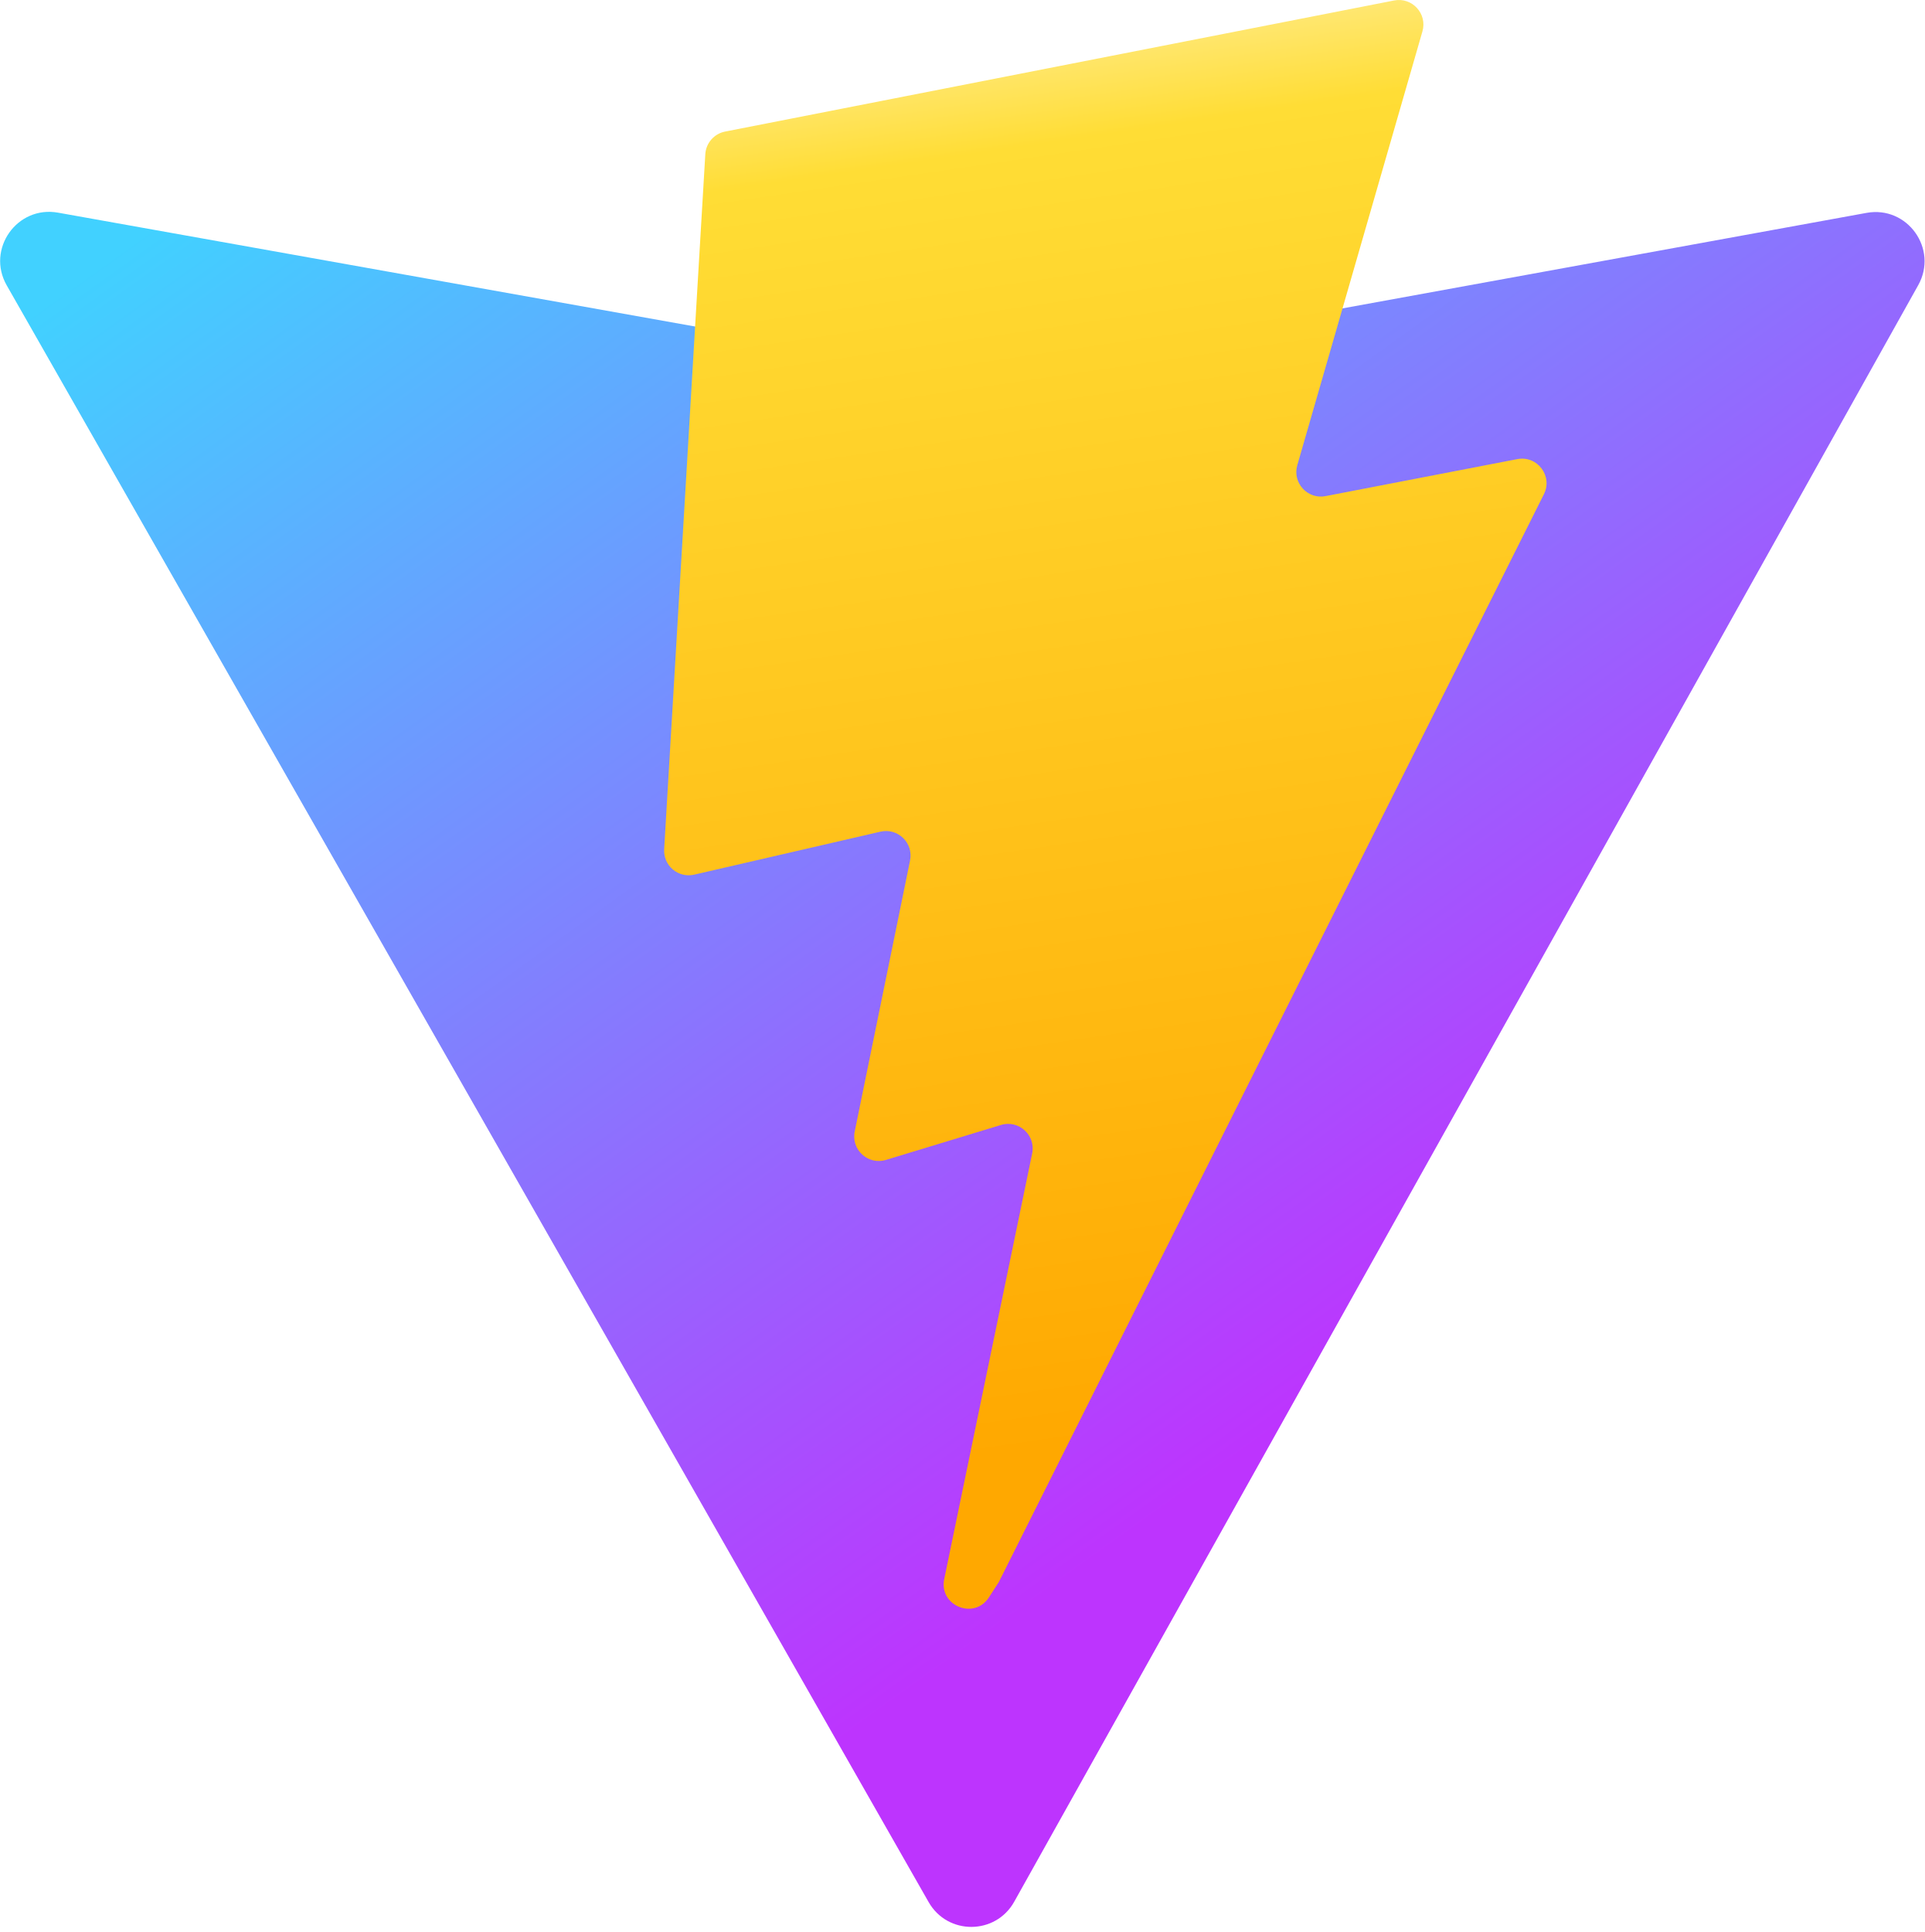
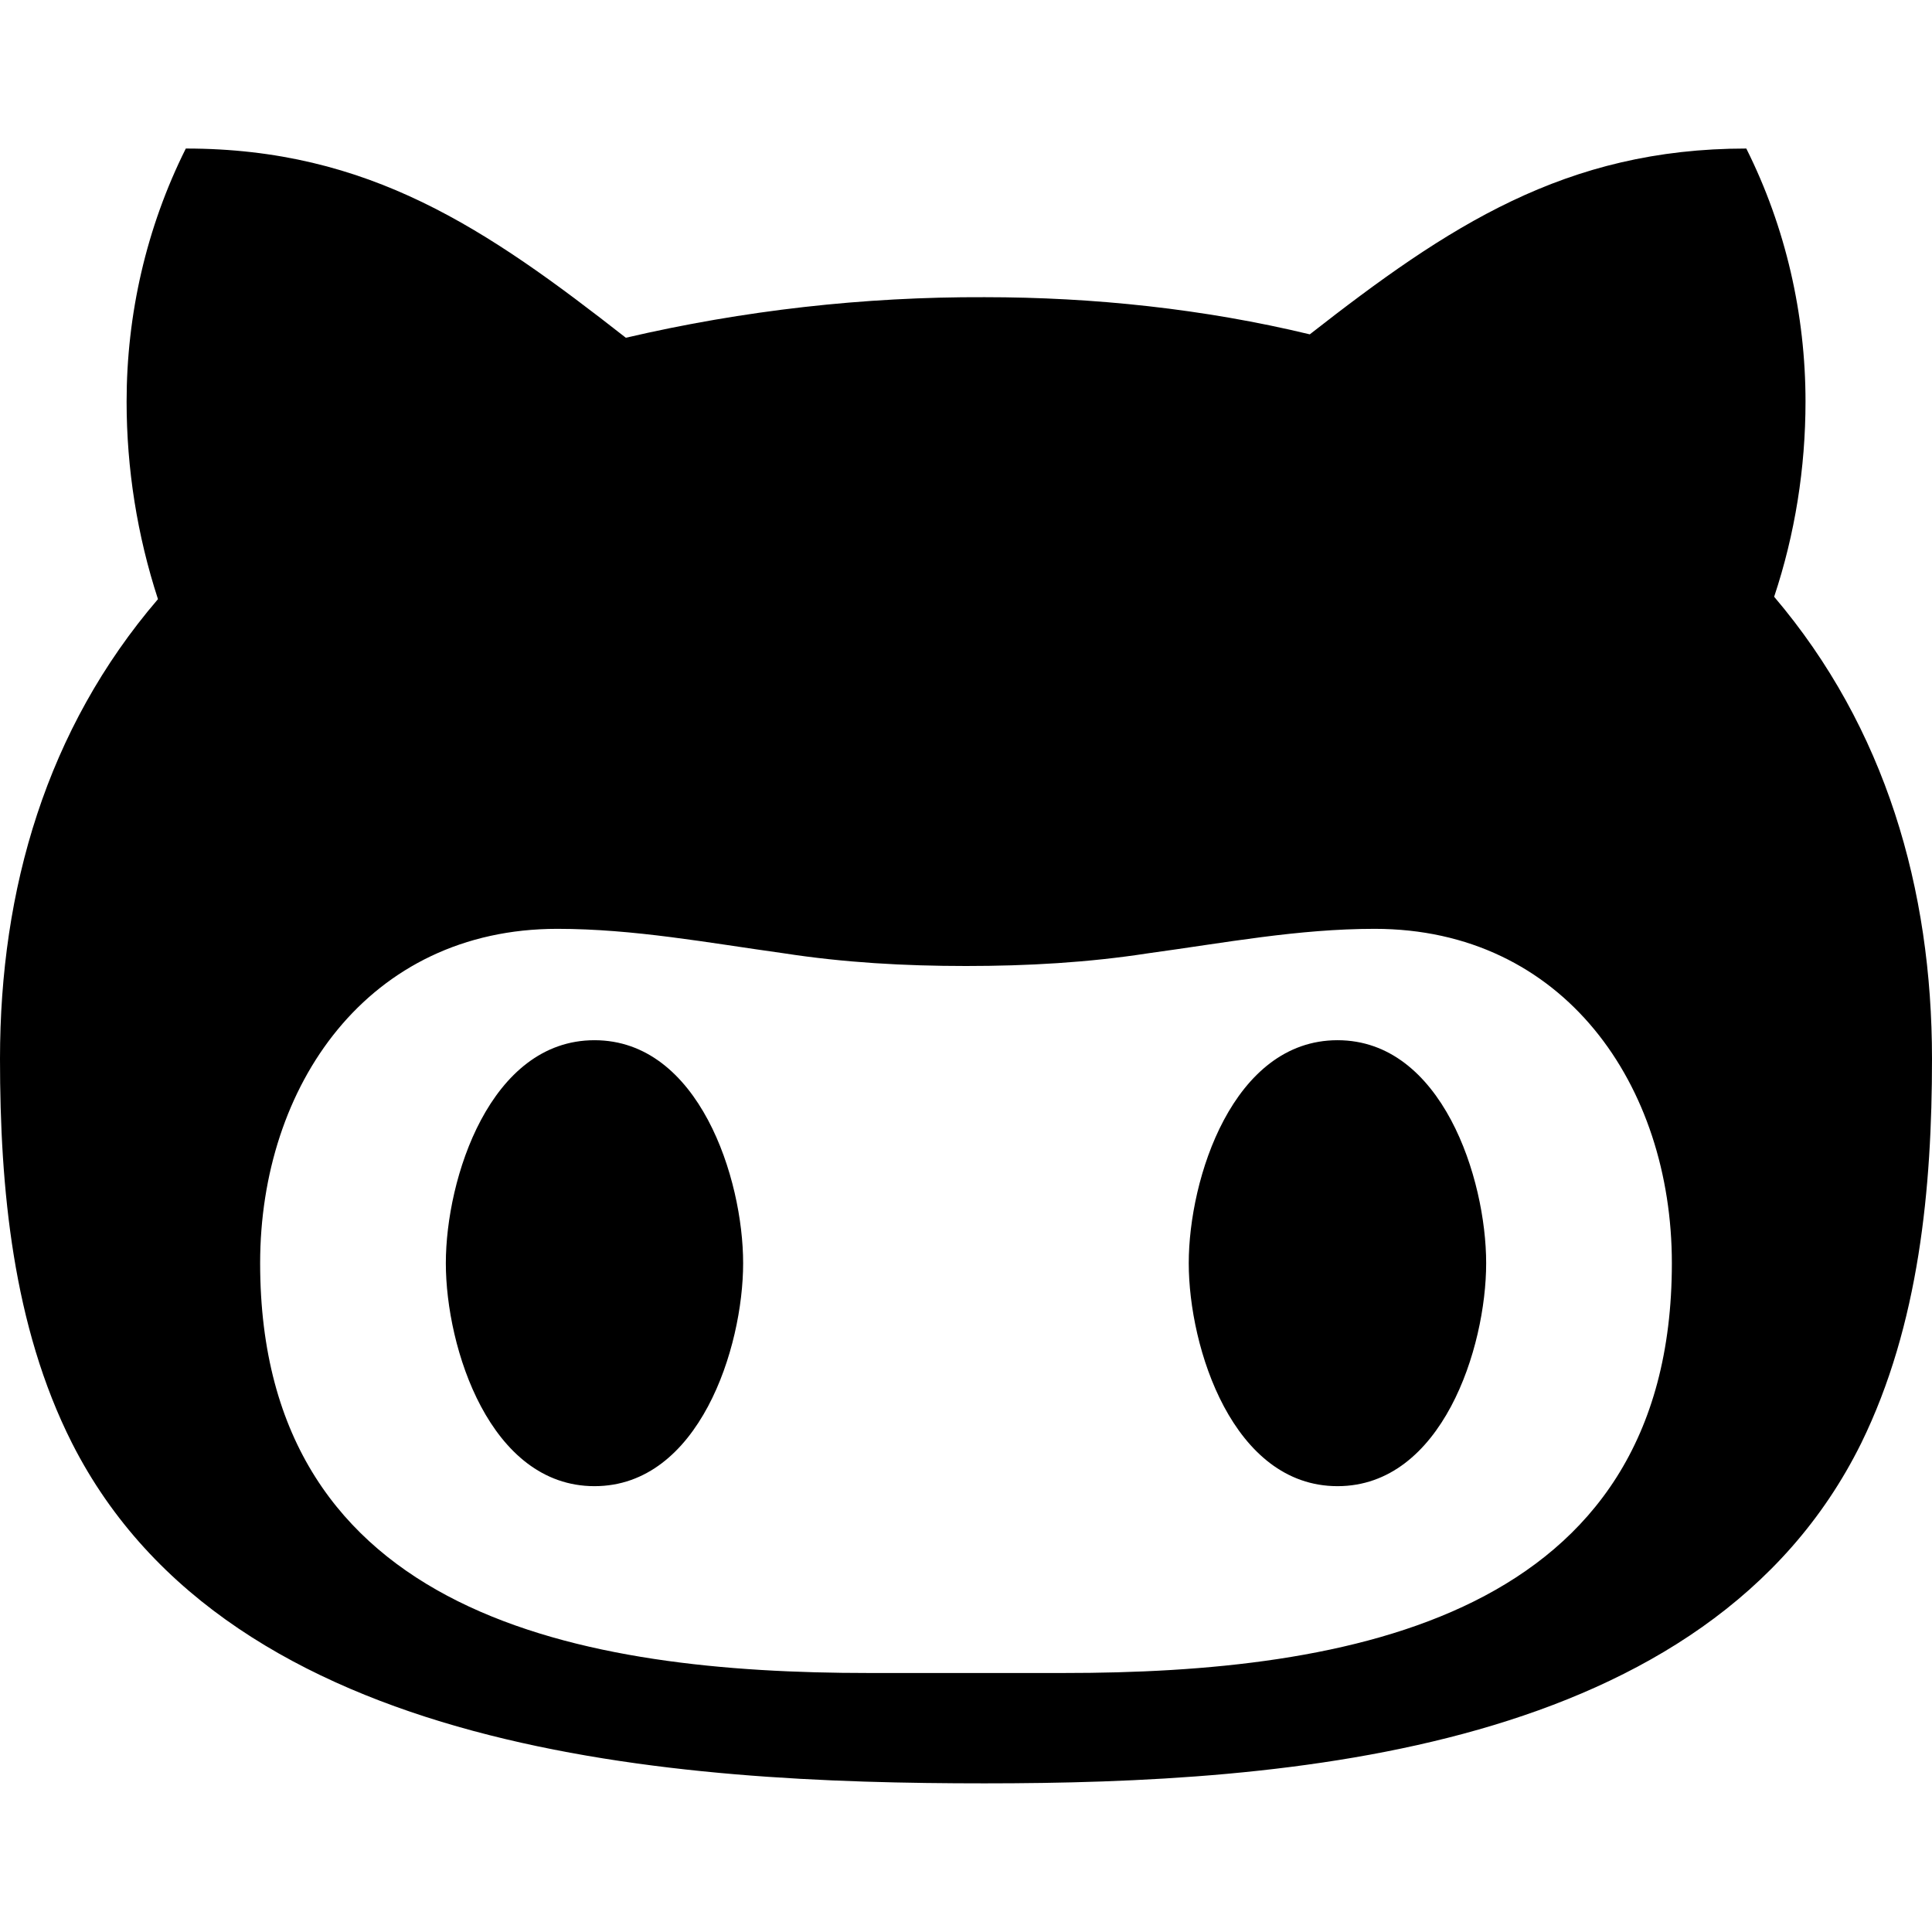
- <svg xmlns="http://www.w3.org/2000/svg" aria-hidden="true" role="img" class="iconify iconify--logos" width="31.88" height="32" preserveAspectRatio="xMidYMid meet" viewBox="0 0 256 257">
-   <defs>
-     <linearGradient id="IconifyId1813088fe1fbc01fb466" x1="-.828%" x2="57.636%" y1="7.652%" y2="78.411%">
-       <stop offset="0%" stop-color="#41D1FF" />
-       <stop offset="100%" stop-color="#BD34FE" />
-     </linearGradient>
-     <linearGradient id="IconifyId1813088fe1fbc01fb467" x1="43.376%" x2="50.316%" y1="2.242%" y2="89.03%">
-       <stop offset="0%" stop-color="#FFEA83" />
-       <stop offset="8.333%" stop-color="#FFDD35" />
-       <stop offset="100%" stop-color="#FFA800" />
-     </linearGradient>
-   </defs>
-   <path fill="url(#IconifyId1813088fe1fbc01fb466)" d="M255.153 37.938L134.897 252.976c-2.483 4.44-8.862 4.466-11.382.048L.875 37.958c-2.746-4.814 1.371-10.646 6.827-9.67l120.385 21.517a6.537 6.537 0 0 0 2.322-.004l117.867-21.483c5.438-.991 9.574 4.796 6.877 9.62Z" />
-   <path fill="url(#IconifyId1813088fe1fbc01fb467)" d="M185.432.063L96.44 17.501a3.268 3.268 0 0 0-2.634 3.014l-5.474 92.456a3.268 3.268 0 0 0 3.997 3.378l24.777-5.718c2.318-.535 4.413 1.507 3.936 3.838l-7.361 36.047c-.495 2.426 1.782 4.5 4.151 3.78l15.304-4.649c2.372-.72 4.652 1.36 4.15 3.788l-11.698 56.621c-.732 3.542 3.979 5.473 5.943 2.437l1.313-2.028l72.516-144.72c1.215-2.423-.88-5.186-3.54-4.672l-25.505 4.922c-2.396.462-4.435-1.77-3.759-4.114l16.646-57.705c.677-2.35-1.37-4.583-3.769-4.113Z" />
+ <svg xmlns="http://www.w3.org/2000/svg" t="1679843177765" class="icon" viewBox="0 0 1024 1024" version="1.1" p-id="2659" width="200" height="200">
+   <path d="M787.697 669.515c0 44.936-23.432 118.182-78.788 118.182-55.416 0-78.848-73.246-78.848-118.182 0-44.875 23.432-118.182 78.848-118.182 55.356 0 78.788 73.306 78.788 118.182zM315.091 551.334c-55.356 0-78.788 73.306-78.788 118.182 0 44.936 23.432 118.182 78.788 118.182s78.788-73.246 78.788-118.182c0-44.875-23.432-118.182-78.788-118.182zM1024 561.212c0 68.367-6.746 140.951-37.527 203.716-81.257 164.322-304.61 180.284-464.595 180.284-162.455 0-399.36-14.095-483.689-180.284C6.746 702.765 0 629.579 0 561.212c0-89.871 24.636-174.743 83.727-243.652a338.161 338.161 0 0 1-16.625-104.689c0-46.14 10.421-92.22 31.383-134.144 97.22 0 159.383 42.466 233.231 100.292a823.537 823.537 0 0 1 190.163-21.504c57.826 0 116.314 6.204 172.333 19.697 73.246-57.224 135.349-98.485 231.364-98.485 20.962 41.864 31.383 88.004 31.383 134.144 0 35.117-5.542 70.174-16.625 103.424C999.424 385.807 1024 471.341 1024 561.212z m-137.879 108.303c0-94.148-57.163-177.212-157.515-177.212-40.599 0-79.33 7.409-119.989 12.951-31.985 4.939-63.97 6.746-96.617 6.746s-64.632-1.807-96.617-6.746c-39.996-5.542-79.39-12.951-119.989-12.951-100.292 0-157.515 83.064-157.515 177.212 0 188.296 172.273 217.208 322.44 217.208h103.424c150.167 0.06 322.379-28.913 322.379-217.208z" p-id="2660" />
</svg>
